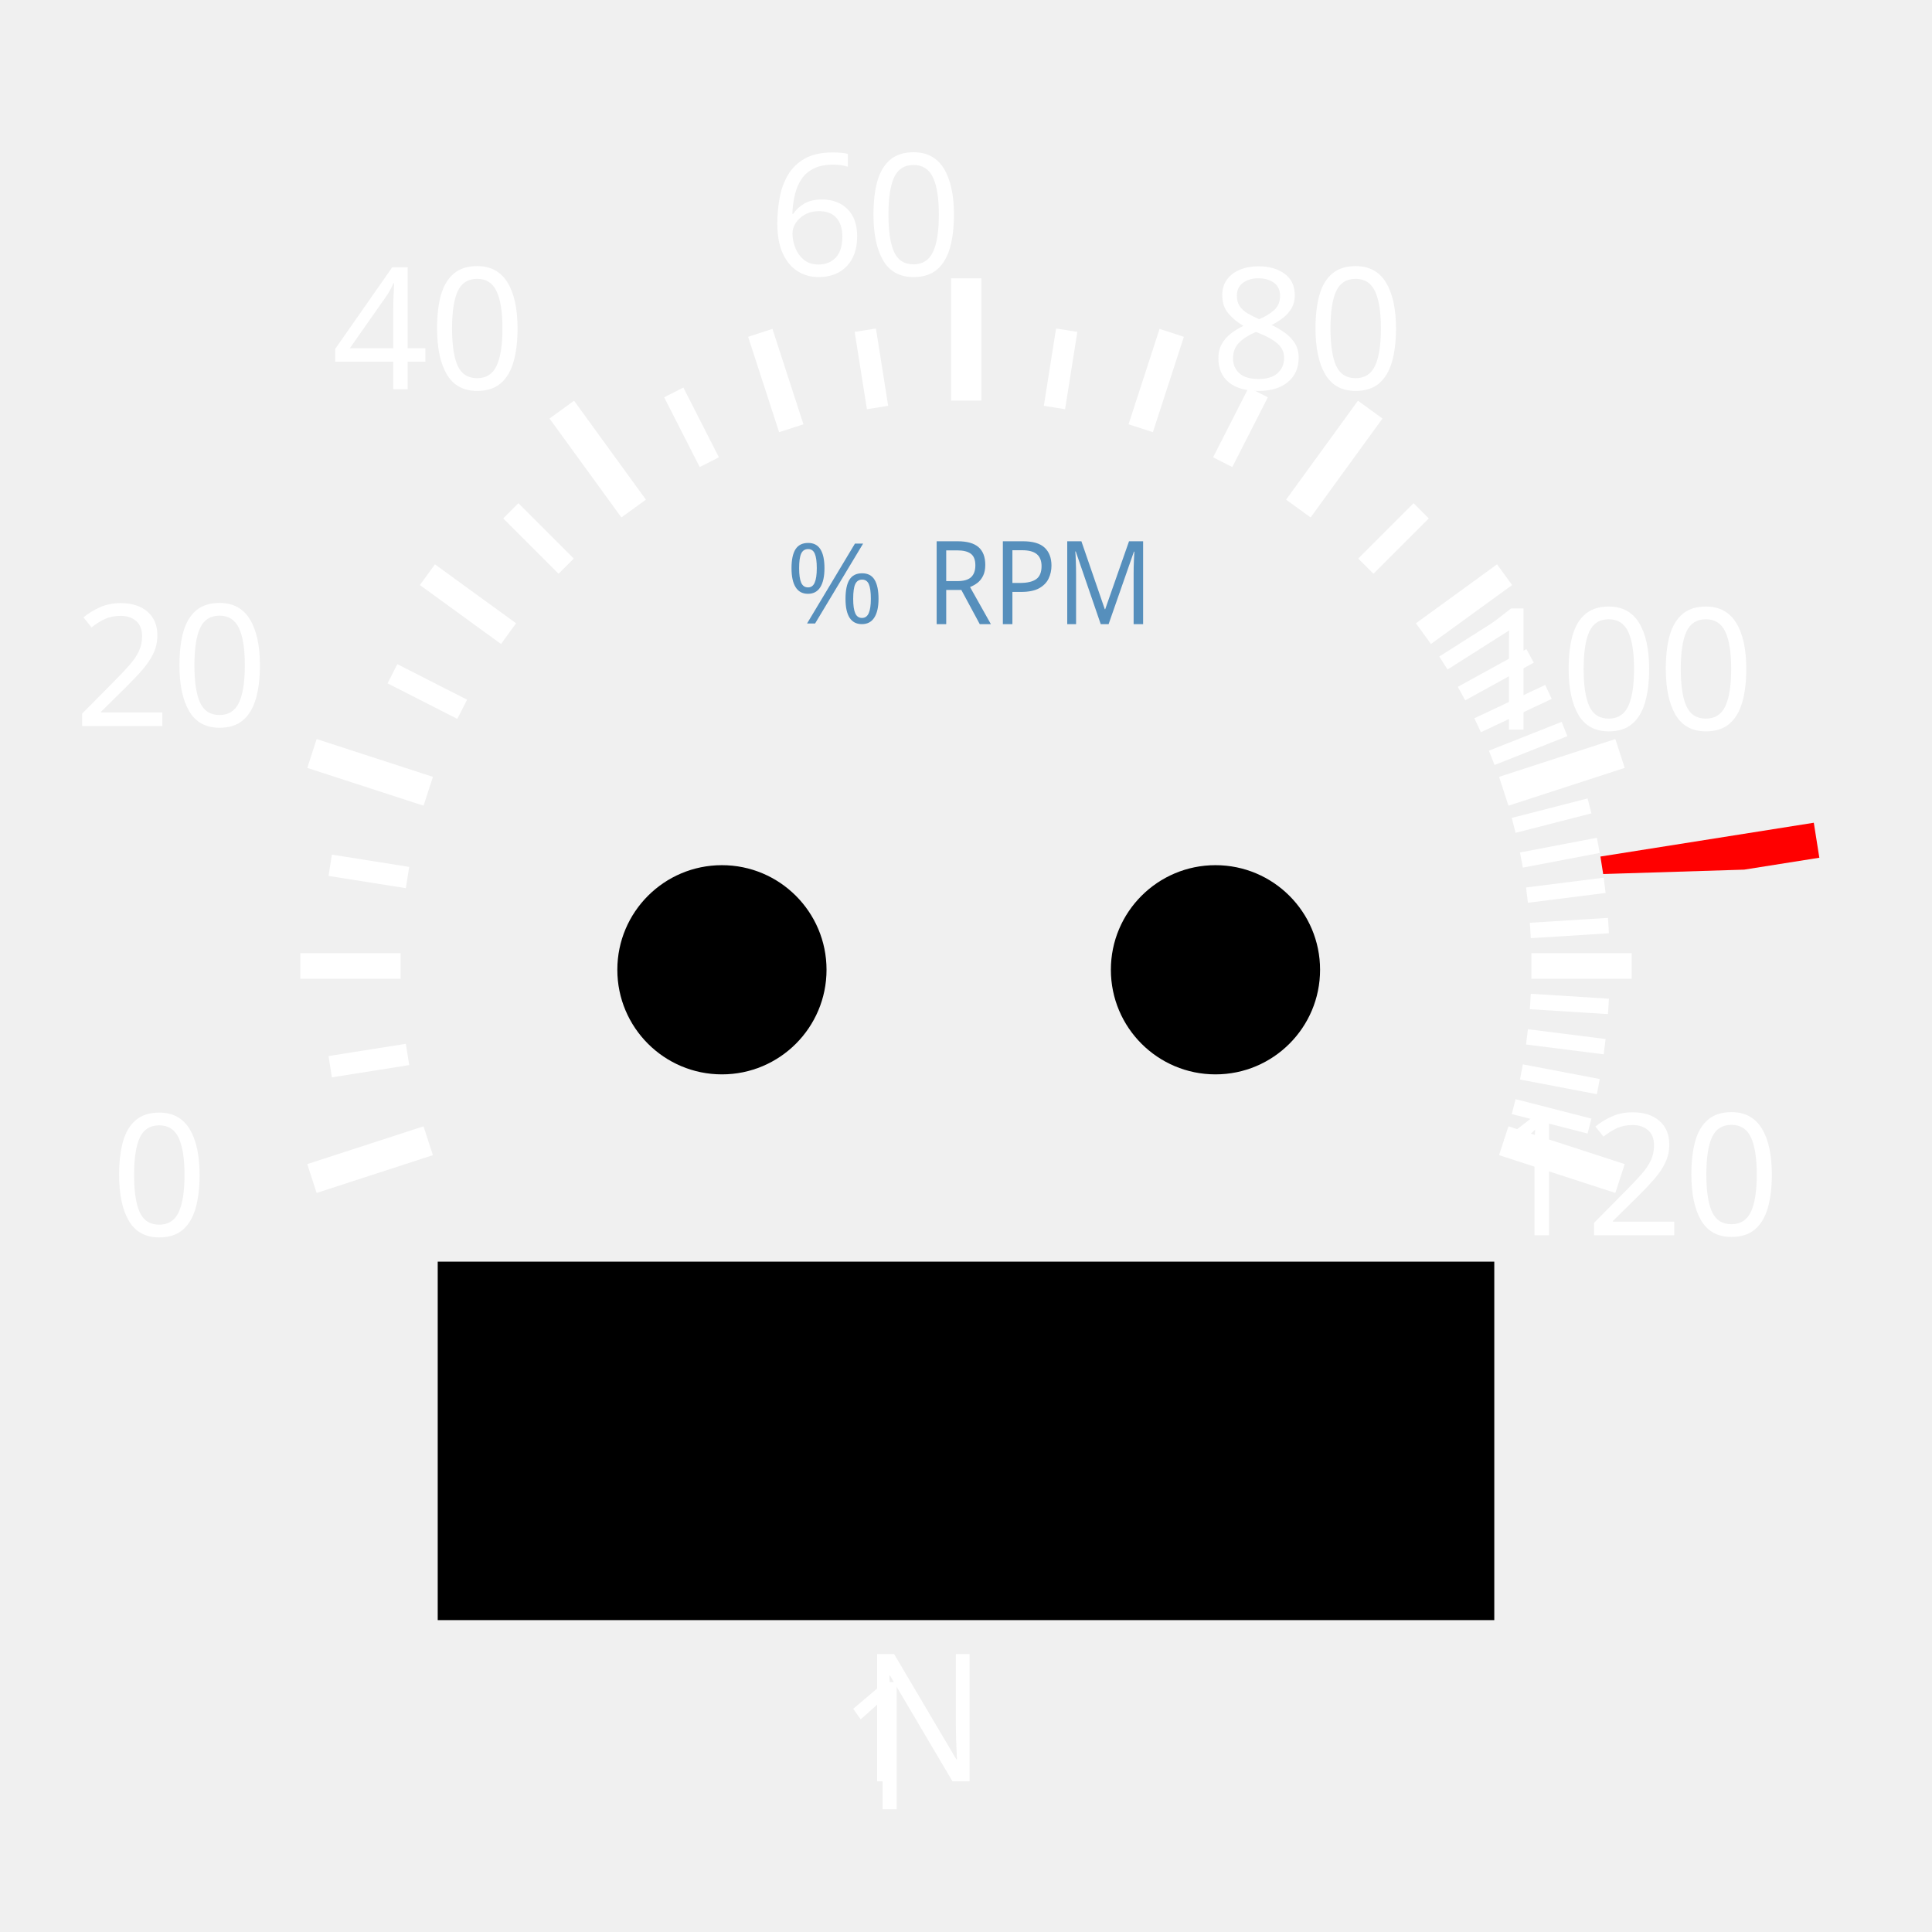
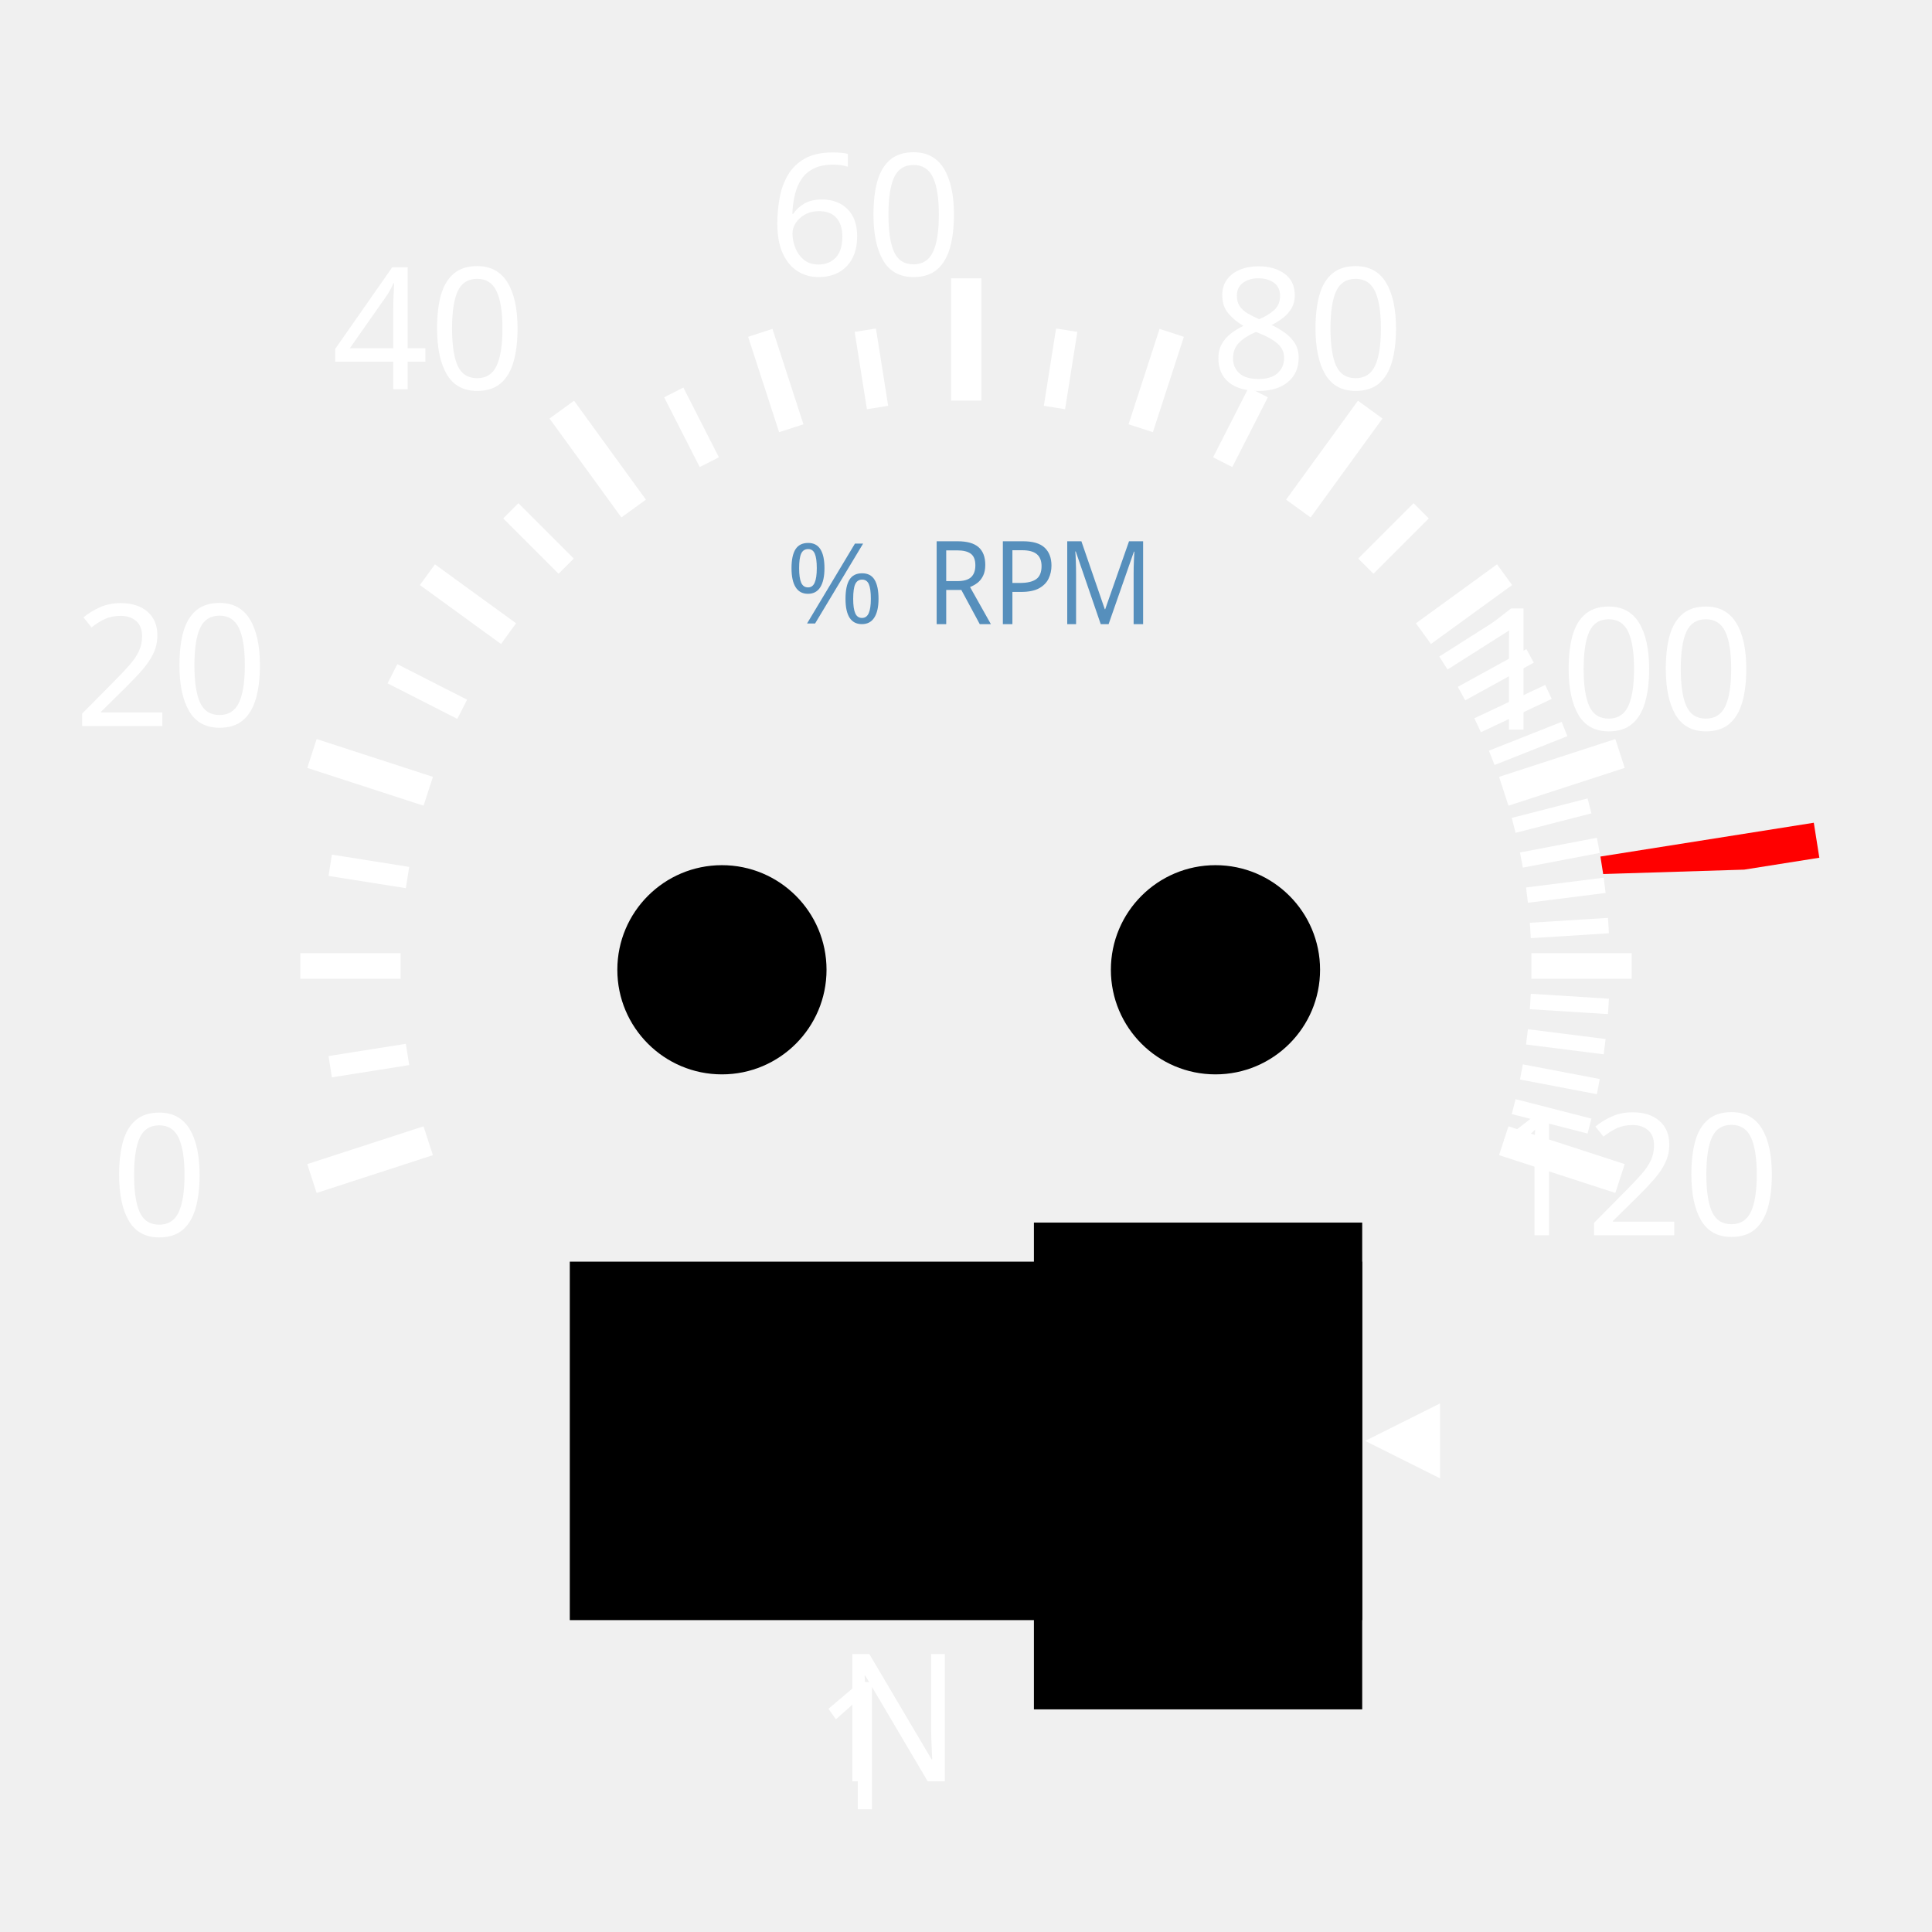
<svg xmlns="http://www.w3.org/2000/svg" width="512" height="512" viewBox="0 0 512 512" id="svg2" version="1.1">
  <defs id="defs4" />
  <g id="layer1" transform="translate(0,-540.3622)">
    <text xml:space="preserve" style="font-style:normal;font-weight:normal;font-size:40px;line-height:125%;font-family:sans-serif;letter-spacing:-5px;word-spacing:0px;fill:#000000;fill-opacity:1;stroke:none;stroke-width:1px;stroke-linecap:butt;stroke-linejoin:miter;stroke-opacity:1;" x="246.071" y="630.219" id="text4149">
      <tspan id="tspan4151" x="246.071" y="630.219" />
    </text>
    <path style="fill:#ffffff;fill-opacity:1;stroke:none;stroke-width:8;stroke-linecap:butt;stroke-linejoin:round;stroke-miterlimit:4;stroke-dasharray:none;stroke-opacity:1" d="m 252.036,614.114 8.03,-3.6e-4 0,32.399 -8.03,2.4e-4 z" id="rect4147" />
    <path id="path4370" d="m 198.259,629.622 6.448,-2.095 8.211,25.272 -6.448,2.095 z" style="fill:#ffffff;fill-opacity:1;stroke:none;stroke-width:8;stroke-linecap:butt;stroke-linejoin:round;stroke-miterlimit:4;stroke-dasharray:none;stroke-opacity:1" />
    <path id="path4180" d="m 226.496,628.313 5.635,-0.893 3.245,20.491 -5.635,0.893 z" style="fill:#ffffff;fill-opacity:1;stroke:none;stroke-width:8;stroke-linecap:butt;stroke-linejoin:round;stroke-miterlimit:4;stroke-dasharray:none;stroke-opacity:1" />
    <text xml:space="preserve" style="font-style:normal;font-variant:normal;font-weight:normal;font-stretch:normal;font-size:40px;line-height:125%;font-family:'Century Gothic';-inkscape-font-specification:'Century Gothic';letter-spacing:0px;word-spacing:0px;fill:#000000;fill-opacity:1;stroke:none;stroke-width:1px;stroke-linecap:butt;stroke-linejoin:miter;stroke-opacity:1" x="255.271" y="613.335" id="text4211">
      <tspan id="tspan4213" x="255.271" y="613.335" style="font-style:normal;font-variant:normal;font-weight:normal;font-stretch:normal;font-size:45px;font-family:'Century Gothic';-inkscape-font-specification:'Century Gothic';text-align:center;letter-spacing:0px;word-spacing:0px;text-anchor:middle;fill:#ffffff">60</tspan>
    </text>
    <g transform="matrix(1.071125,0,0,1.071121,-17.49171,-260.5851)" id="g4509">
      <text id="text4361" y="863.804" x="256.424" style="font-style:normal;font-weight:normal;font-size:38.298px;line-height:125%;font-family:'Century Gothic';letter-spacing:0px;word-spacing:0px;fill:#568fbc;fill-opacity:1;stroke:none;stroke-width:1px;stroke-linecap:butt;stroke-linejoin:miter;stroke-opacity:1;-inkscape-font-specification:'Century Gothic';font-stretch:normal;font-variant:normal;" xml:space="preserve" transform="scale(0.957448,1.044443)">
        <tspan style="font-style:normal;font-variant:normal;font-weight:normal;font-stretch:normal;font-size:27.5px;font-family:'Century Gothic';-inkscape-font-specification:'Century Gothic';fill:#568fbc;fill-opacity:1;" y="863.804" x="256.424" id="tspan4363">RPM</tspan>
      </text>
      <text transform="scale(0.957448,1.044443)" xml:space="preserve" style="font-style:normal;font-weight:normal;font-size:38.298px;line-height:125%;font-family:sans-serif;letter-spacing:0px;word-spacing:0px;fill:#568fbc;fill-opacity:1;stroke:none;stroke-width:1px;stroke-linecap:butt;stroke-linejoin:miter;stroke-opacity:1" x="220.605" y="863.643" id="text4365">
        <tspan id="tspan4367" x="220.605" y="863.643" style="font-style:normal;font-variant:normal;font-weight:normal;font-stretch:normal;font-size:27.5px;font-family:'Liberation Sans';-inkscape-font-specification:'Liberation Sans';fill:#568fbc;fill-opacity:1">%</tspan>
      </text>
    </g>
-     <g transform="matrix(1.161436,0,0,1.16144,10.27416,6.691427)" id="g4255">
-       <text id="text4353" y="829.089" x="196.011" style="font-style:normal;font-weight:normal;font-size:34.605px;line-height:125%;font-family:'Century Gothic';letter-spacing:-1.722px;word-spacing:0px;fill:#000000;fill-opacity:1;stroke:none;stroke-width:1px;stroke-linecap:butt;stroke-linejoin:miter;stroke-opacity:1;-inkscape-font-specification:'Century Gothic';font-stretch:normal;font-variant:normal;" xml:space="preserve" transform="scale(0.9574495,1.044442)">
-         <tspan style="font-style:normal;font-variant:normal;font-weight:normal;font-stretch:normal;font-size:38.93px;font-family:'Century Gothic';-inkscape-font-specification:'Century Gothic';letter-spacing:-1.722px;fill:#ffffff;" y="829.089" x="196.011" id="tspan4355">N </tspan>
+     <g transform="matrix(1.161439,0,0,1.16144,3.710461,6.691427)" id="g4255">
+       <text id="text4353" y="829.089" x="196.011" style="font-style:normal;font-variant:normal;font-weight:normal;font-stretch:normal;font-size:34.605px;line-height:125%;font-family:'Century Gothic';-inkscape-font-specification:'Century Gothic';letter-spacing:-1.722px;word-spacing:0px;fill:#000000;fill-opacity:1;stroke:none;stroke-width:1px;stroke-linecap:butt;stroke-linejoin:miter;stroke-opacity:1" xml:space="preserve" transform="scale(0.9574495,1.044442)">
+         <tspan style="font-style:normal;font-variant:normal;font-weight:normal;font-stretch:normal;font-size:38.93px;font-family:'Century Gothic';-inkscape-font-specification:'Century Gothic';letter-spacing:-1.722px;fill:#ffffff" y="829.089" x="196.011" id="tspan4355">N </tspan>
      </text>
      <text transform="scale(0.9574489,1.044442)" xml:space="preserve" style="font-style:normal;font-variant:normal;font-weight:normal;font-stretch:normal;font-size:34.605px;line-height:125%;font-family:'Century Gothic';-inkscape-font-specification:'Century Gothic';letter-spacing:0px;word-spacing:0px;fill:#000000;fill-opacity:1;stroke:none;stroke-width:1px;stroke-linecap:butt;stroke-linejoin:miter;stroke-opacity:1" x="233.254" y="835.206" id="text4357">
        <tspan id="tspan4359" x="233.254" y="835.206" style="font-style:normal;font-variant:normal;font-weight:normal;font-stretch:normal;font-size:38.93px;font-family:'Century Gothic';-inkscape-font-specification:'Century Gothic';text-align:center;text-anchor:middle;fill:#ffffff">1</tspan>
      </text>
    </g>
    <path id="path4357" d="m 83.908,856.503 -2.481,-7.637 30.813,-10.012 2.481,7.637 z" style="fill:#ffffff;fill-opacity:1;stroke:none;stroke-width:8;stroke-linecap:butt;stroke-linejoin:round;stroke-miterlimit:4;stroke-dasharray:none;stroke-opacity:1" />
    <path style="fill:#ffffff;fill-opacity:1;stroke:none;stroke-width:8;stroke-linecap:butt;stroke-linejoin:round;stroke-miterlimit:4;stroke-dasharray:none;stroke-opacity:1" d="m 176.011,645.655 5.084,-2.591 9.419,18.485 -5.084,2.59 z" id="path4374" />
    <path id="path4376" d="m 145.631,651.279 6.496,-4.72 19.044,26.211 -6.496,4.72 z" style="fill:#ffffff;fill-opacity:1;stroke:none;stroke-width:8;stroke-linecap:butt;stroke-linejoin:round;stroke-miterlimit:4;stroke-dasharray:none;stroke-opacity:1" />
    <path style="fill:#ffffff;fill-opacity:1;stroke:none;stroke-width:8;stroke-linecap:butt;stroke-linejoin:round;stroke-miterlimit:4;stroke-dasharray:none;stroke-opacity:1" d="m 111.281,695.405 3.985,-5.485 21.497,15.619 -3.985,5.485 z" id="path4378" />
    <path style="fill:#ffffff;fill-opacity:1;stroke:none;stroke-width:8;stroke-linecap:butt;stroke-linejoin:round;stroke-miterlimit:4;stroke-dasharray:none;stroke-opacity:1" d="m 133.356,677.749 4.034,-4.035 14.67,14.67 -4.034,4.035 z" id="path4380" />
    <path id="path4382" d="m 102.706,721.454 2.59,-5.084 18.485,9.419 -2.59,5.084 z" style="fill:#ffffff;fill-opacity:1;stroke:none;stroke-width:8;stroke-linecap:butt;stroke-linejoin:round;stroke-miterlimit:4;stroke-dasharray:none;stroke-opacity:1" />
    <path style="fill:#ffffff;fill-opacity:1;stroke:none;stroke-width:8;stroke-linecap:butt;stroke-linejoin:round;stroke-miterlimit:4;stroke-dasharray:none;stroke-opacity:1" d="m 81.434,743.861 2.481,-7.637 30.813,10.012 -2.481,7.637 z" id="path4384" />
    <path id="path4386" d="m 79.581,799.749 0,-6.78 26.572,0 0,6.78 z" style="fill:#ffffff;fill-opacity:1;stroke:none;stroke-width:8;stroke-linecap:butt;stroke-linejoin:round;stroke-miterlimit:4;stroke-dasharray:none;stroke-opacity:1" />
    <path id="path4388" d="m 87.061,772.49 0.892,-5.635 20.491,3.245 -0.892,5.635 z" style="fill:#ffffff;fill-opacity:1;stroke:none;stroke-width:8;stroke-linecap:butt;stroke-linejoin:round;stroke-miterlimit:4;stroke-dasharray:none;stroke-opacity:1" />
    <path style="fill:#ffffff;fill-opacity:1;stroke:none;stroke-width:8;stroke-linecap:butt;stroke-linejoin:round;stroke-miterlimit:4;stroke-dasharray:none;stroke-opacity:1" d="m 87.954,825.864 -0.893,-5.635 20.491,-3.245 0.893,5.635 z" id="path4390" />
    <path style="fill:#ffffff;fill-opacity:1;stroke:none;stroke-width:8;stroke-linecap:butt;stroke-linejoin:round;stroke-miterlimit:4;stroke-dasharray:none;stroke-opacity:1" d="m 307.292,627.527 6.448,2.095 -8.211,25.272 -6.448,-2.095 z" id="path4392" />
    <path style="fill:#ffffff;fill-opacity:1;stroke:none;stroke-width:8;stroke-linecap:butt;stroke-linejoin:round;stroke-miterlimit:4;stroke-dasharray:none;stroke-opacity:1" d="m 330.906,643.065 5.084,2.59 -9.419,18.485 -5.084,-2.59 z" id="path4394" />
    <path id="path4396" d="m 279.869,627.421 5.635,0.892 -3.245,20.491 -5.635,-0.892 z" style="fill:#ffffff;fill-opacity:1;stroke:none;stroke-width:8;stroke-linecap:butt;stroke-linejoin:round;stroke-miterlimit:4;stroke-dasharray:none;stroke-opacity:1" />
    <path id="path4398" d="m 359.873,646.56 6.496,4.719 -19.044,26.211 -6.496,-4.72 z" style="fill:#ffffff;fill-opacity:1;stroke:none;stroke-width:8;stroke-linecap:butt;stroke-linejoin:round;stroke-miterlimit:4;stroke-dasharray:none;stroke-opacity:1" />
    <path id="path4400" d="m 396.733,689.92 3.985,5.485 -21.497,15.619 -3.985,-5.485 z" style="fill:#ffffff;fill-opacity:1;stroke:none;stroke-width:8;stroke-linecap:butt;stroke-linejoin:round;stroke-miterlimit:4;stroke-dasharray:none;stroke-opacity:1" />
    <path style="fill:#ffffff;fill-opacity:1;stroke:none;stroke-width:8;stroke-linecap:butt;stroke-linejoin:round;stroke-miterlimit:4;stroke-dasharray:none;stroke-opacity:1" d="m 374.61,673.715 4.035,4.034 -14.67,14.67 -4.035,-4.034 z" id="path4404" />
    <path style="fill:#ffffff;fill-opacity:1;stroke:none;stroke-width:8;stroke-linecap:butt;stroke-linejoin:round;stroke-miterlimit:4;stroke-dasharray:none;stroke-opacity:1" d="m 428.085,736.224 2.482,7.637 -30.813,10.012 -2.482,-7.637 z" id="path4406" />
    <path style="fill:#ffffff;fill-opacity:1;stroke:none;stroke-width:8;stroke-linecap:butt;stroke-linejoin:round;stroke-miterlimit:4;stroke-dasharray:none;stroke-opacity:1" d="m 432.419,792.969 0,6.78 -26.572,0 -10e-6,-6.78 z" id="path4408" />
    <path id="path4414" d="m 430.566,848.862 -2.481,7.637 -30.813,-10.012 2.481,-7.637 z" style="fill:#ffffff;fill-opacity:1;stroke:none;stroke-width:8;stroke-linecap:butt;stroke-linejoin:round;stroke-miterlimit:4;stroke-dasharray:none;stroke-opacity:1" />
    <text id="text4416" y="643.507" x="139.626" style="font-style:normal;font-variant:normal;font-weight:normal;font-stretch:normal;font-size:40px;line-height:125%;font-family:'Century Gothic';-inkscape-font-specification:'Century Gothic';letter-spacing:0px;word-spacing:0px;fill:#000000;fill-opacity:1;stroke:none;stroke-width:1px;stroke-linecap:butt;stroke-linejoin:miter;stroke-opacity:1" xml:space="preserve">
      <tspan style="font-style:normal;font-variant:normal;font-weight:normal;font-stretch:normal;font-size:45px;font-family:'Century Gothic';-inkscape-font-specification:'Century Gothic';text-align:center;letter-spacing:0px;word-spacing:0px;text-anchor:middle;fill:#ffffff" y="643.507" x="139.626" id="tspan4418">40</tspan>
    </text>
    <text xml:space="preserve" style="font-style:normal;font-variant:normal;font-weight:normal;font-stretch:normal;font-size:40px;line-height:125%;font-family:'Century Gothic';-inkscape-font-specification:'Century Gothic';letter-spacing:0px;word-spacing:0px;fill:#000000;fill-opacity:1;stroke:none;stroke-width:1px;stroke-linecap:butt;stroke-linejoin:miter;stroke-opacity:1" x="71.351" y="732.77" id="text4420">
      <tspan id="tspan4422" x="71.351" y="732.77" style="font-style:normal;font-variant:normal;font-weight:normal;font-stretch:normal;font-size:45px;font-family:'Century Gothic';-inkscape-font-specification:'Century Gothic';text-align:center;letter-spacing:0px;word-spacing:0px;text-anchor:middle;fill:#ffffff">20</tspan>
    </text>
    <text id="text4424" y="867.835" x="68.235" style="font-style:normal;font-variant:normal;font-weight:normal;font-stretch:normal;font-size:40px;line-height:125%;font-family:'Century Gothic';-inkscape-font-specification:'Century Gothic';letter-spacing:0px;word-spacing:0px;fill:#000000;fill-opacity:1;stroke:none;stroke-width:1px;stroke-linecap:butt;stroke-linejoin:miter;stroke-opacity:1" xml:space="preserve">
      <tspan style="font-style:normal;font-variant:normal;font-weight:normal;font-stretch:normal;font-size:45px;font-family:'Century Gothic';-inkscape-font-specification:'Century Gothic';text-align:center;letter-spacing:0px;word-spacing:0px;text-anchor:middle;fill:#ffffff" y="867.835" x="68.235" id="tspan4426">0</tspan>
    </text>
    <text id="text4428" y="643.507" x="372.421" style="font-style:normal;font-variant:normal;font-weight:normal;font-stretch:normal;font-size:40px;line-height:125%;font-family:'Century Gothic';-inkscape-font-specification:'Century Gothic';letter-spacing:0px;word-spacing:0px;fill:#000000;fill-opacity:1;stroke:none;stroke-width:1px;stroke-linecap:butt;stroke-linejoin:miter;stroke-opacity:1" xml:space="preserve">
      <tspan style="font-style:normal;font-variant:normal;font-weight:normal;font-stretch:normal;font-size:45px;font-family:'Century Gothic';-inkscape-font-specification:'Century Gothic';text-align:center;letter-spacing:0px;word-spacing:0px;text-anchor:middle;fill:#ffffff" y="643.507" x="372.421" id="tspan4430">80</tspan>
    </text>
    <text xml:space="preserve" style="font-style:normal;font-variant:normal;font-weight:normal;font-stretch:normal;font-size:40px;line-height:125%;font-family:'Century Gothic';-inkscape-font-specification:'Century Gothic';letter-spacing:0px;word-spacing:0px;fill:#000000;fill-opacity:1;stroke:none;stroke-width:1px;stroke-linecap:butt;stroke-linejoin:miter;stroke-opacity:1" x="452.379" y="733.727" id="text4432">
      <tspan id="tspan4434" x="452.379" y="733.727" style="font-style:normal;font-variant:normal;font-weight:normal;font-stretch:normal;font-size:45px;font-family:'Century Gothic';-inkscape-font-specification:'Century Gothic';text-align:center;letter-spacing:0px;word-spacing:0px;text-anchor:middle;fill:#ffffff">100</tspan>
    </text>
    <text id="text4436" y="867.71" x="459.16" style="font-style:normal;font-variant:normal;font-weight:normal;font-stretch:normal;font-size:40px;line-height:125%;font-family:'Century Gothic';-inkscape-font-specification:'Century Gothic';letter-spacing:0px;word-spacing:0px;fill:#000000;fill-opacity:1;stroke:none;stroke-width:1px;stroke-linecap:butt;stroke-linejoin:miter;stroke-opacity:1" xml:space="preserve">
      <tspan style="font-style:normal;font-variant:normal;font-weight:normal;font-stretch:normal;font-size:45px;font-family:'Century Gothic';-inkscape-font-specification:'Century Gothic';text-align:center;letter-spacing:0px;word-spacing:0px;text-anchor:middle;fill:#ffffff" y="867.71" x="459.16" id="tspan4438">120</tspan>
    </text>
    <path id="path4474" d="m 426.128,783.611 0.257,4.073 -20.706,1.303 -0.256,-4.073 z" style="fill:#ffffff;fill-opacity:1;stroke:none;stroke-width:8;stroke-linecap:butt;stroke-linejoin:round;stroke-miterlimit:4;stroke-dasharray:none;stroke-opacity:1" />
    <path style="fill:#ffffff;fill-opacity:1;stroke:none;stroke-width:8;stroke-linecap:butt;stroke-linejoin:round;stroke-miterlimit:4;stroke-dasharray:none;stroke-opacity:1" d="m 424.992,772.954 0.512,4.048 -20.583,2.6 -0.512,-4.048 z" id="path4476" />
    <path id="path4478" d="m 423.189,762.389 0.765,4.008 -20.379,3.888 -0.765,-4.008 z" style="fill:#ffffff;fill-opacity:1;stroke:none;stroke-width:8;stroke-linecap:butt;stroke-linejoin:round;stroke-miterlimit:4;stroke-dasharray:none;stroke-opacity:1" />
    <path style="fill:#ffffff;fill-opacity:1;stroke:none;stroke-width:8;stroke-linecap:butt;stroke-linejoin:round;stroke-miterlimit:4;stroke-dasharray:none;stroke-opacity:1" d="m 420.726,751.958 1.015,3.952 -20.095,5.159 -1.015,-3.952 z" id="path4480" />
    <path style="fill:#ffffff;fill-opacity:1;stroke:none;stroke-width:8;stroke-linecap:butt;stroke-linejoin:round;stroke-miterlimit:4;stroke-dasharray:none;stroke-opacity:1" d="m 421.741,836.808 -1.014,3.953 -20.095,-5.159 1.015,-3.952 z" id="path4482" />
    <path id="path4484" d="m 423.953,826.321 -0.764,4.008 -20.379,-3.888 0.764,-4.008 z" style="fill:#ffffff;fill-opacity:1;stroke:none;stroke-width:8;stroke-linecap:butt;stroke-linejoin:round;stroke-miterlimit:4;stroke-dasharray:none;stroke-opacity:1" />
    <path style="fill:#ffffff;fill-opacity:1;stroke:none;stroke-width:8;stroke-linecap:butt;stroke-linejoin:round;stroke-miterlimit:4;stroke-dasharray:none;stroke-opacity:1" d="m 425.503,815.716 -0.511,4.049 -20.583,-2.6 0.511,-4.048 z" id="path4486" />
    <path id="path4488" d="m 426.384,805.035 -0.256,4.073 -20.706,-1.303 0.256,-4.073 z" style="fill:#ffffff;fill-opacity:1;stroke:none;stroke-width:8;stroke-linecap:butt;stroke-linejoin:round;stroke-miterlimit:4;stroke-dasharray:none;stroke-opacity:1" />
    <path style="fill:#ffffff;fill-opacity:1;stroke:none;stroke-width:8;stroke-linecap:butt;stroke-linejoin:round;stroke-miterlimit:4;stroke-dasharray:none;stroke-opacity:1" d="m 413.862,731.663 1.503,3.794 -19.29,7.637 -1.502,-3.794 z" id="path4490" />
    <path id="path4492" d="m 409.488,721.878 1.738,3.692 -18.772,8.833 -1.738,-3.692 z" style="fill:#ffffff;fill-opacity:1;stroke:none;stroke-width:8;stroke-linecap:butt;stroke-linejoin:round;stroke-miterlimit:4;stroke-dasharray:none;stroke-opacity:1" />
    <path style="fill:#ffffff;fill-opacity:1;stroke:none;stroke-width:8;stroke-linecap:butt;stroke-linejoin:round;stroke-miterlimit:4;stroke-dasharray:none;stroke-opacity:1" d="m 404.509,712.388 1.966,3.576 -18.18,9.995 -1.966,-3.576 z" id="path4494" />
    <path id="path4496" d="m 398.943,703.228 2.187,3.445 -17.517,11.117 -2.187,-3.445 z" style="fill:#ffffff;fill-opacity:1;stroke:none;stroke-width:8;stroke-linecap:butt;stroke-linejoin:round;stroke-miterlimit:4;stroke-dasharray:none;stroke-opacity:1" />
    <path style="fill:#ff0000;fill-opacity:1;stroke:none;stroke-width:8;stroke-linecap:butt;stroke-linejoin:round;stroke-miterlimit:4;stroke-dasharray:none;stroke-opacity:1" d="m 424.126,767.355 0.735,4.635 37.358,-1.165 19.925,-3.156 -1.468,-9.27 z" id="red" />
-     <rect style="fill:#000000;fill-opacity:1;stroke:none;stroke-width:3.75;stroke-linecap:round;stroke-linejoin:miter;stroke-miterlimit:4;stroke-dasharray:none;stroke-opacity:1" id="rect4562" width="280" height="95" x="116" y="874.711" ry="0" />
    <circle style="fill:#000000;fill-opacity:1;stroke:none;stroke-width:3.75;stroke-linecap:round;stroke-linejoin:miter;stroke-miterlimit:4;stroke-dasharray:none;stroke-opacity:1" id="path4188" cx="191.319" cy="797.362" r="27.72" />
    <circle r="27.72" cy="797.362" cx="322.113" id="circle4190" style="fill:#000000;fill-opacity:1;stroke:none;stroke-width:3.75;stroke-linecap:round;stroke-linejoin:miter;stroke-miterlimit:4;stroke-dasharray:none;stroke-opacity:1" />
+     <rect ry="0" y="864.362" x="274" height="129" width="87" id="rect4336" style="fill:#000000;fill-opacity:1;stroke:none;stroke-width:3.75;stroke-linecap:round;stroke-linejoin:miter;stroke-miterlimit:4;stroke-dasharray:none;stroke-opacity:1" />
+     <rect style="fill:#000000;fill-opacity:1;stroke:none;stroke-width:3.75;stroke-linecap:round;stroke-linejoin:miter;stroke-miterlimit:4;stroke-dasharray:none;stroke-opacity:1" id="rect4562" width="210" height="95" x="151" y="874.711" ry="0" />
+     <path id="rect4147-8" d="m 381.619,912.292 0,19.837 -19.837,-9.918 z" style="fill:#ffffff;fill-opacity:1;stroke:none;stroke-width:8;stroke-linecap:butt;stroke-linejoin:round;stroke-miterlimit:4;stroke-dasharray:none;stroke-opacity:1" />
  </g>
</svg>
